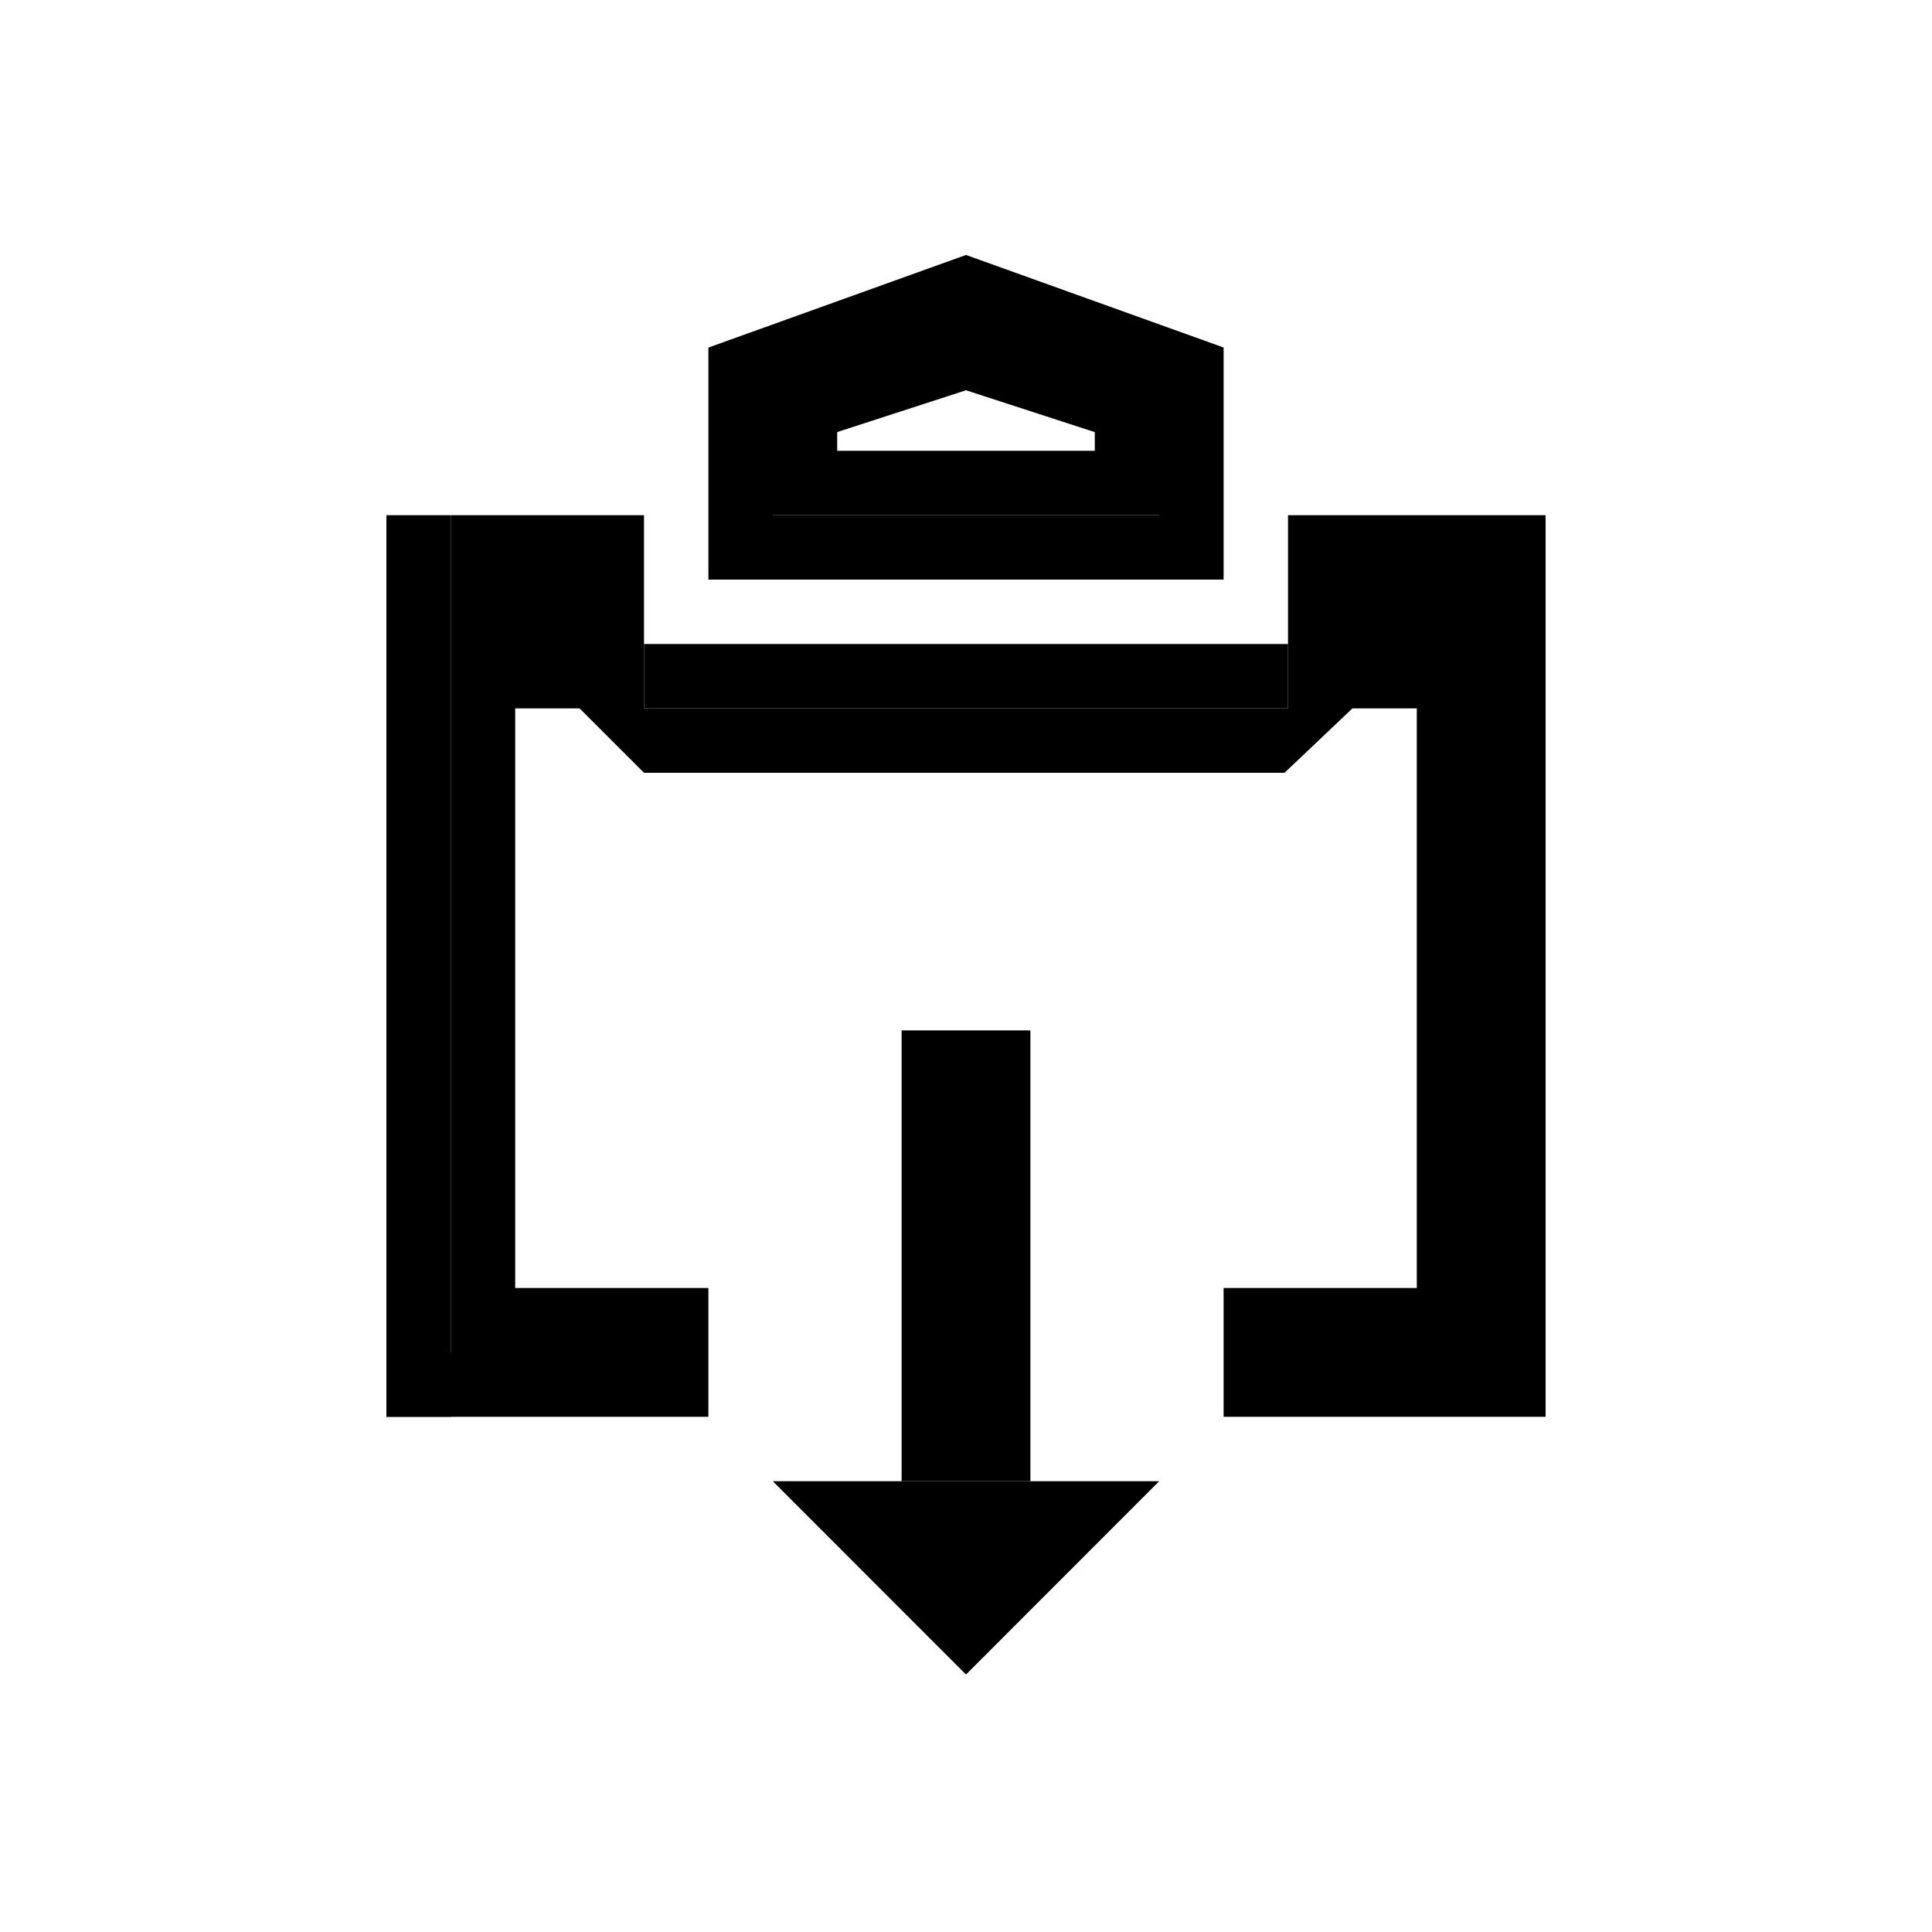
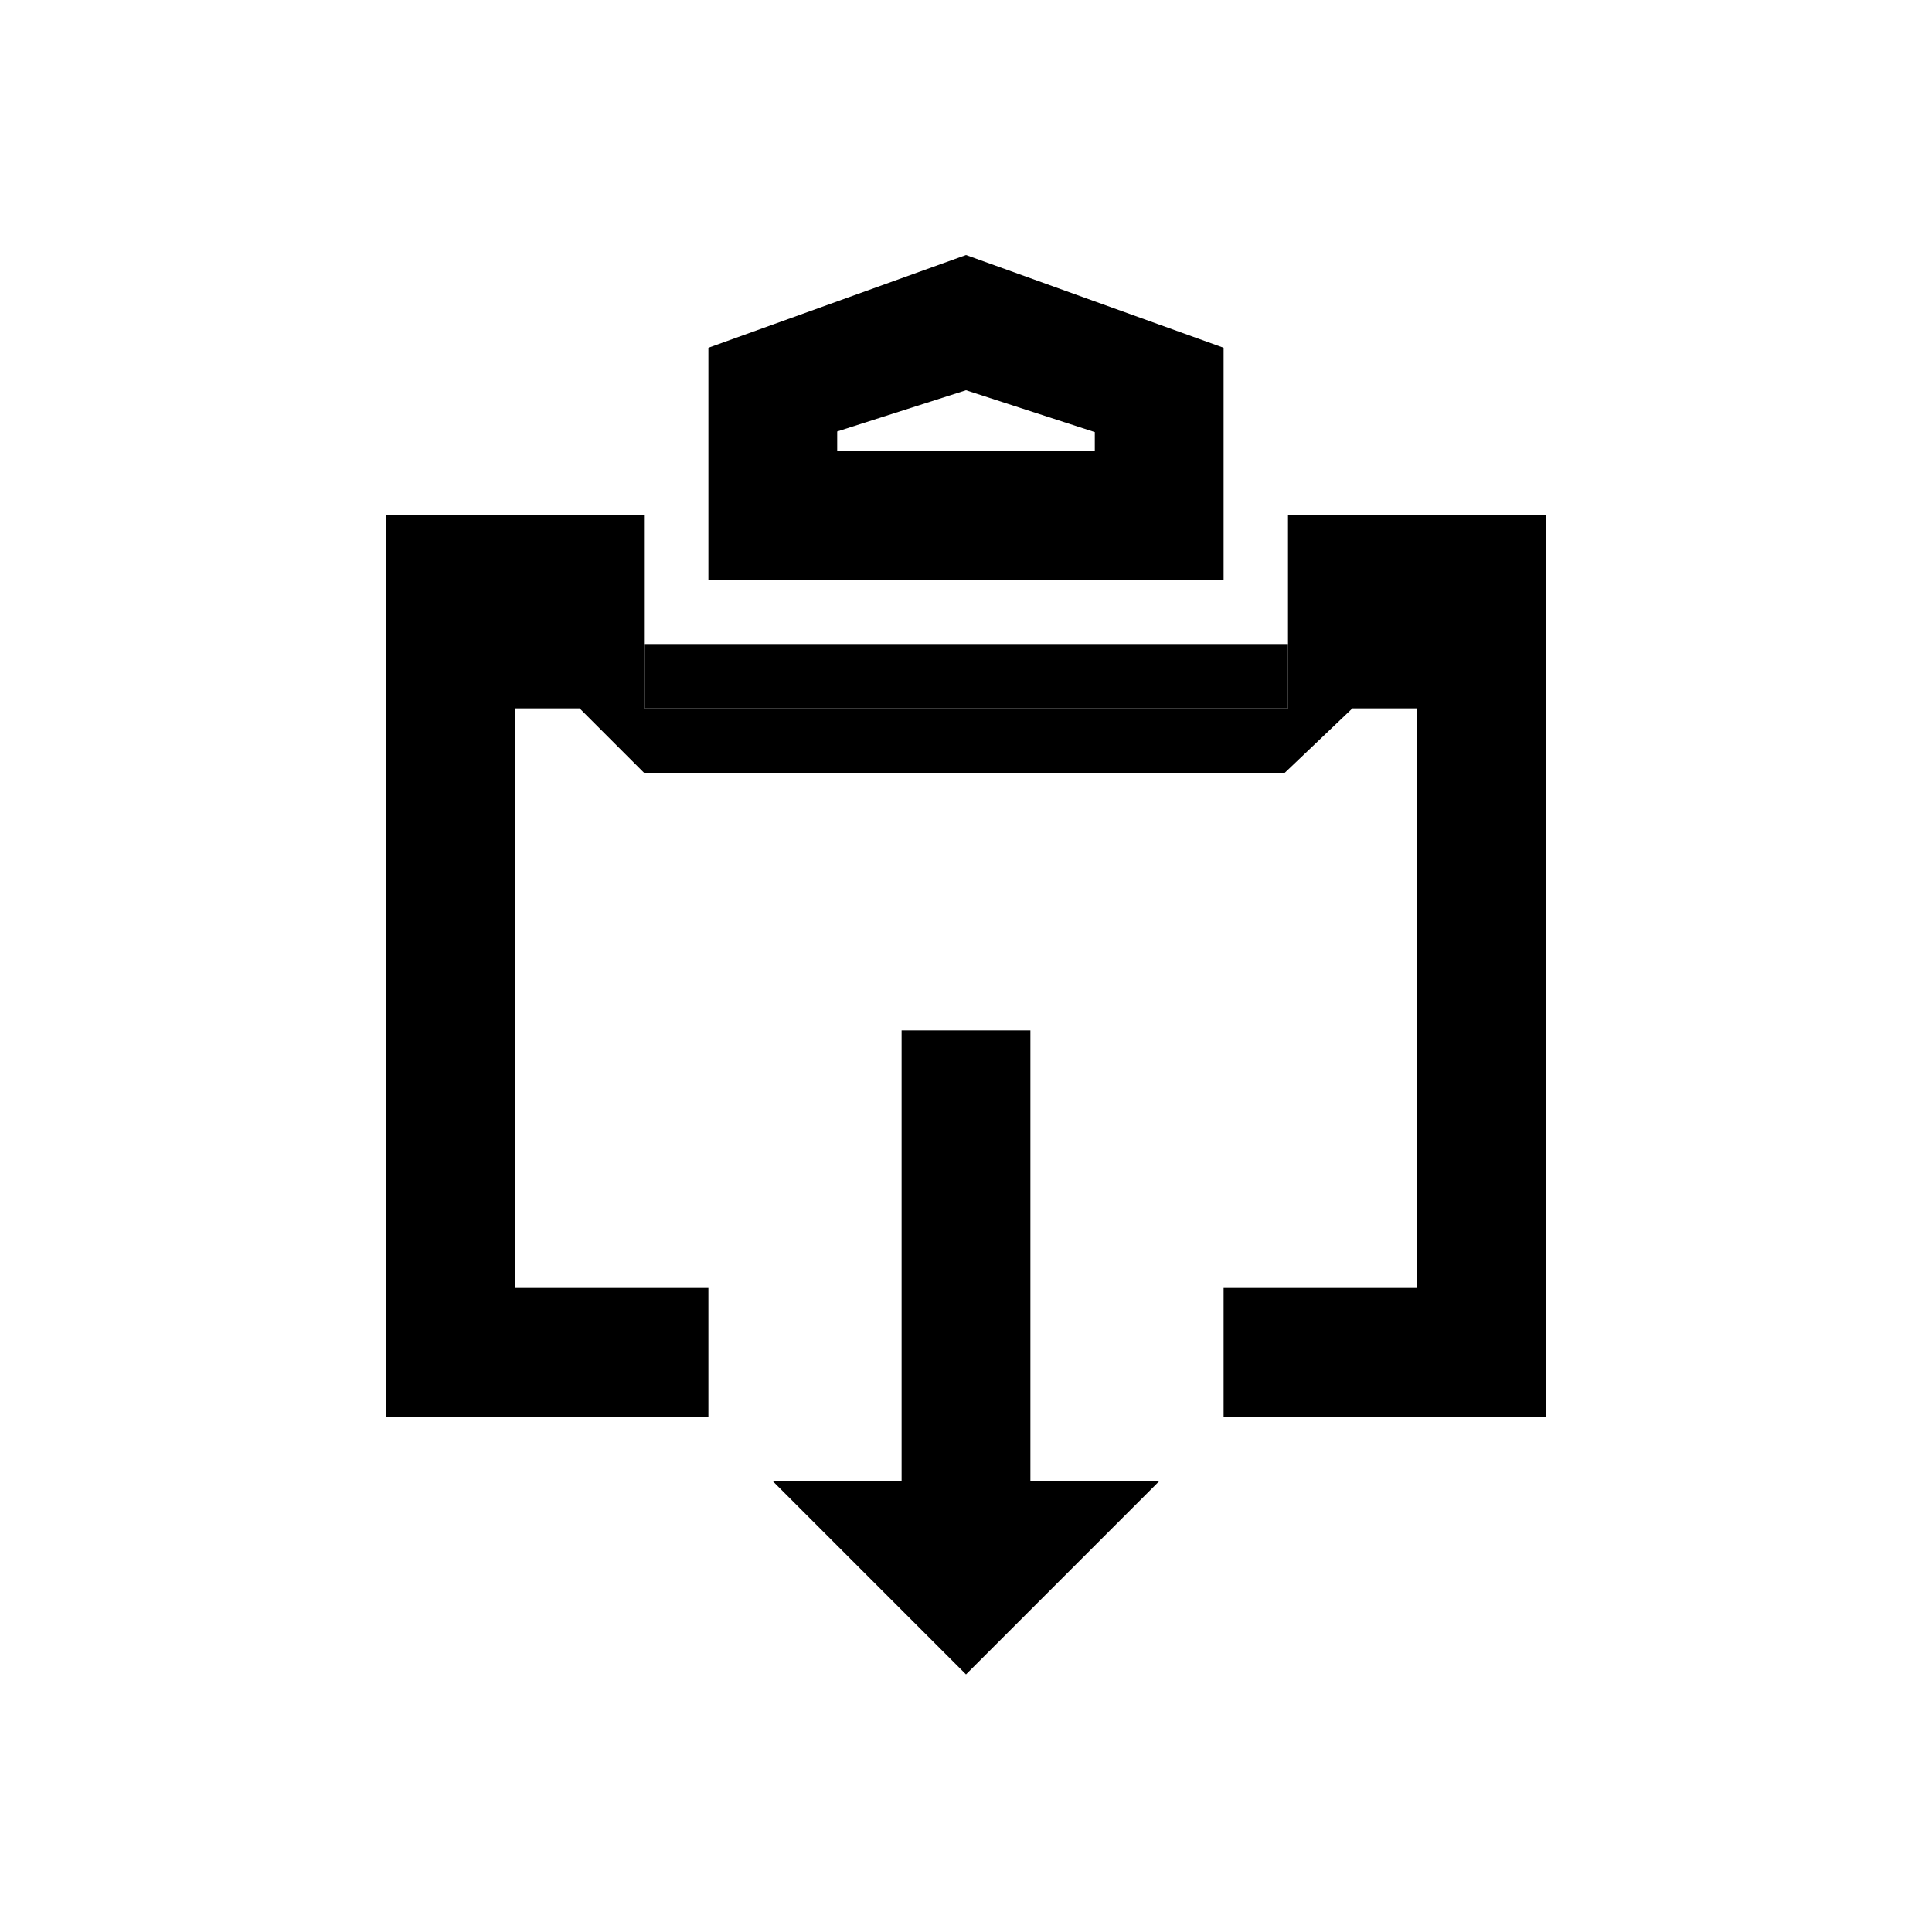
- <svg xmlns="http://www.w3.org/2000/svg" width="30px" height="30px" viewBox="0 0 30 30">
-   <path fill="#000" d="M15,6.06l2,0.65V7h-4V6.709L15,6.06 M15,5l-3,1v2h6V6L15,5L15,5z" />
-   <path fill="#000" d="M15,5.027l3,1.062V8h-6V6.089L15,5.027 M15,3.959l-4,1.438V9h8V5.396L15,3.959L15,3.959z" />
-   <line fill="none" stroke="#000" stroke-linejoin="bevel" stroke-miterlimit="10" x1="11" y1="21.5" x2="6" y2="21.5" />
-   <line fill="none" stroke="#000" stroke-linejoin="bevel" stroke-miterlimit="10" x1="19" y1="21.5" x2="24" y2="21.5" />
-   <line fill="none" stroke="#000" stroke-linejoin="bevel" stroke-miterlimit="10" x1="6.5" y1="8" x2="6.5" y2="22" />
-   <polygon fill="none" points="19,19 19,20 22,20 22,10 21,10 21,10.377 19.946,12 10.816,12 9,10.377 9,10 8,10 8,20 13,20 13,19 " />
-   <polygon fill="#000" points="24,8 21.25,8 20,8 20,11 10,11 10,8 7,8 7,21 11,21 11,20 8,20 8,11 9,11 10,12 19.946,12 21,11 21,11 22,11 22,20 19,20 19,21 24,21 " />
-   <line fill="none" stroke="#000" stroke-linejoin="bevel" stroke-miterlimit="10" x1="10" y1="10.5" x2="20" y2="10.5" />
-   <polygon fill="#000" points="18,23 15,26.002 12,23 " />
-   <line fill="none" stroke="#000" stroke-width="2" stroke-linejoin="bevel" stroke-miterlimit="10" x1="15" y1="16" x2="15" y2="23" />
+ <svg xmlns="http://www.w3.org/2000/svg" width="30" height="30" viewBox="0 0 30 30">
+   <path d="m15 6.06 2 .65V7h-4v-.3zM15 5l-3 1v2h6V6z" />
+   <path d="m15 5.03 3 1.06V8h-6V6.09zm0-1.07L11 5.4V9h8V5.4z" />
+   <path fill="none" stroke="#000" stroke-linejoin="bevel" stroke-miterlimit="10" d="M11 21.5H6M19 21.5h5M6.5 8v14" />
+   <path fill="none" d="M19 19v1h3V10h-1v.38L19.95 12h-9.13L9 10.38V10H8v10h5v-1z" />
+   <path d="M24 8h-4v3H10V8H7v13h4v-1H8v-9h1l1 1h9.95L21 11h1v9h-3v1h5z" />
+   <path fill="none" stroke="#000" stroke-linejoin="bevel" stroke-miterlimit="10" d="M10 10.5h10" />
+   <path d="m18 23-3 3-3-3z" />
+   <path fill="none" stroke="#000" stroke-linejoin="bevel" stroke-miterlimit="10" stroke-width="2" d="M15 16v7" />
</svg>
